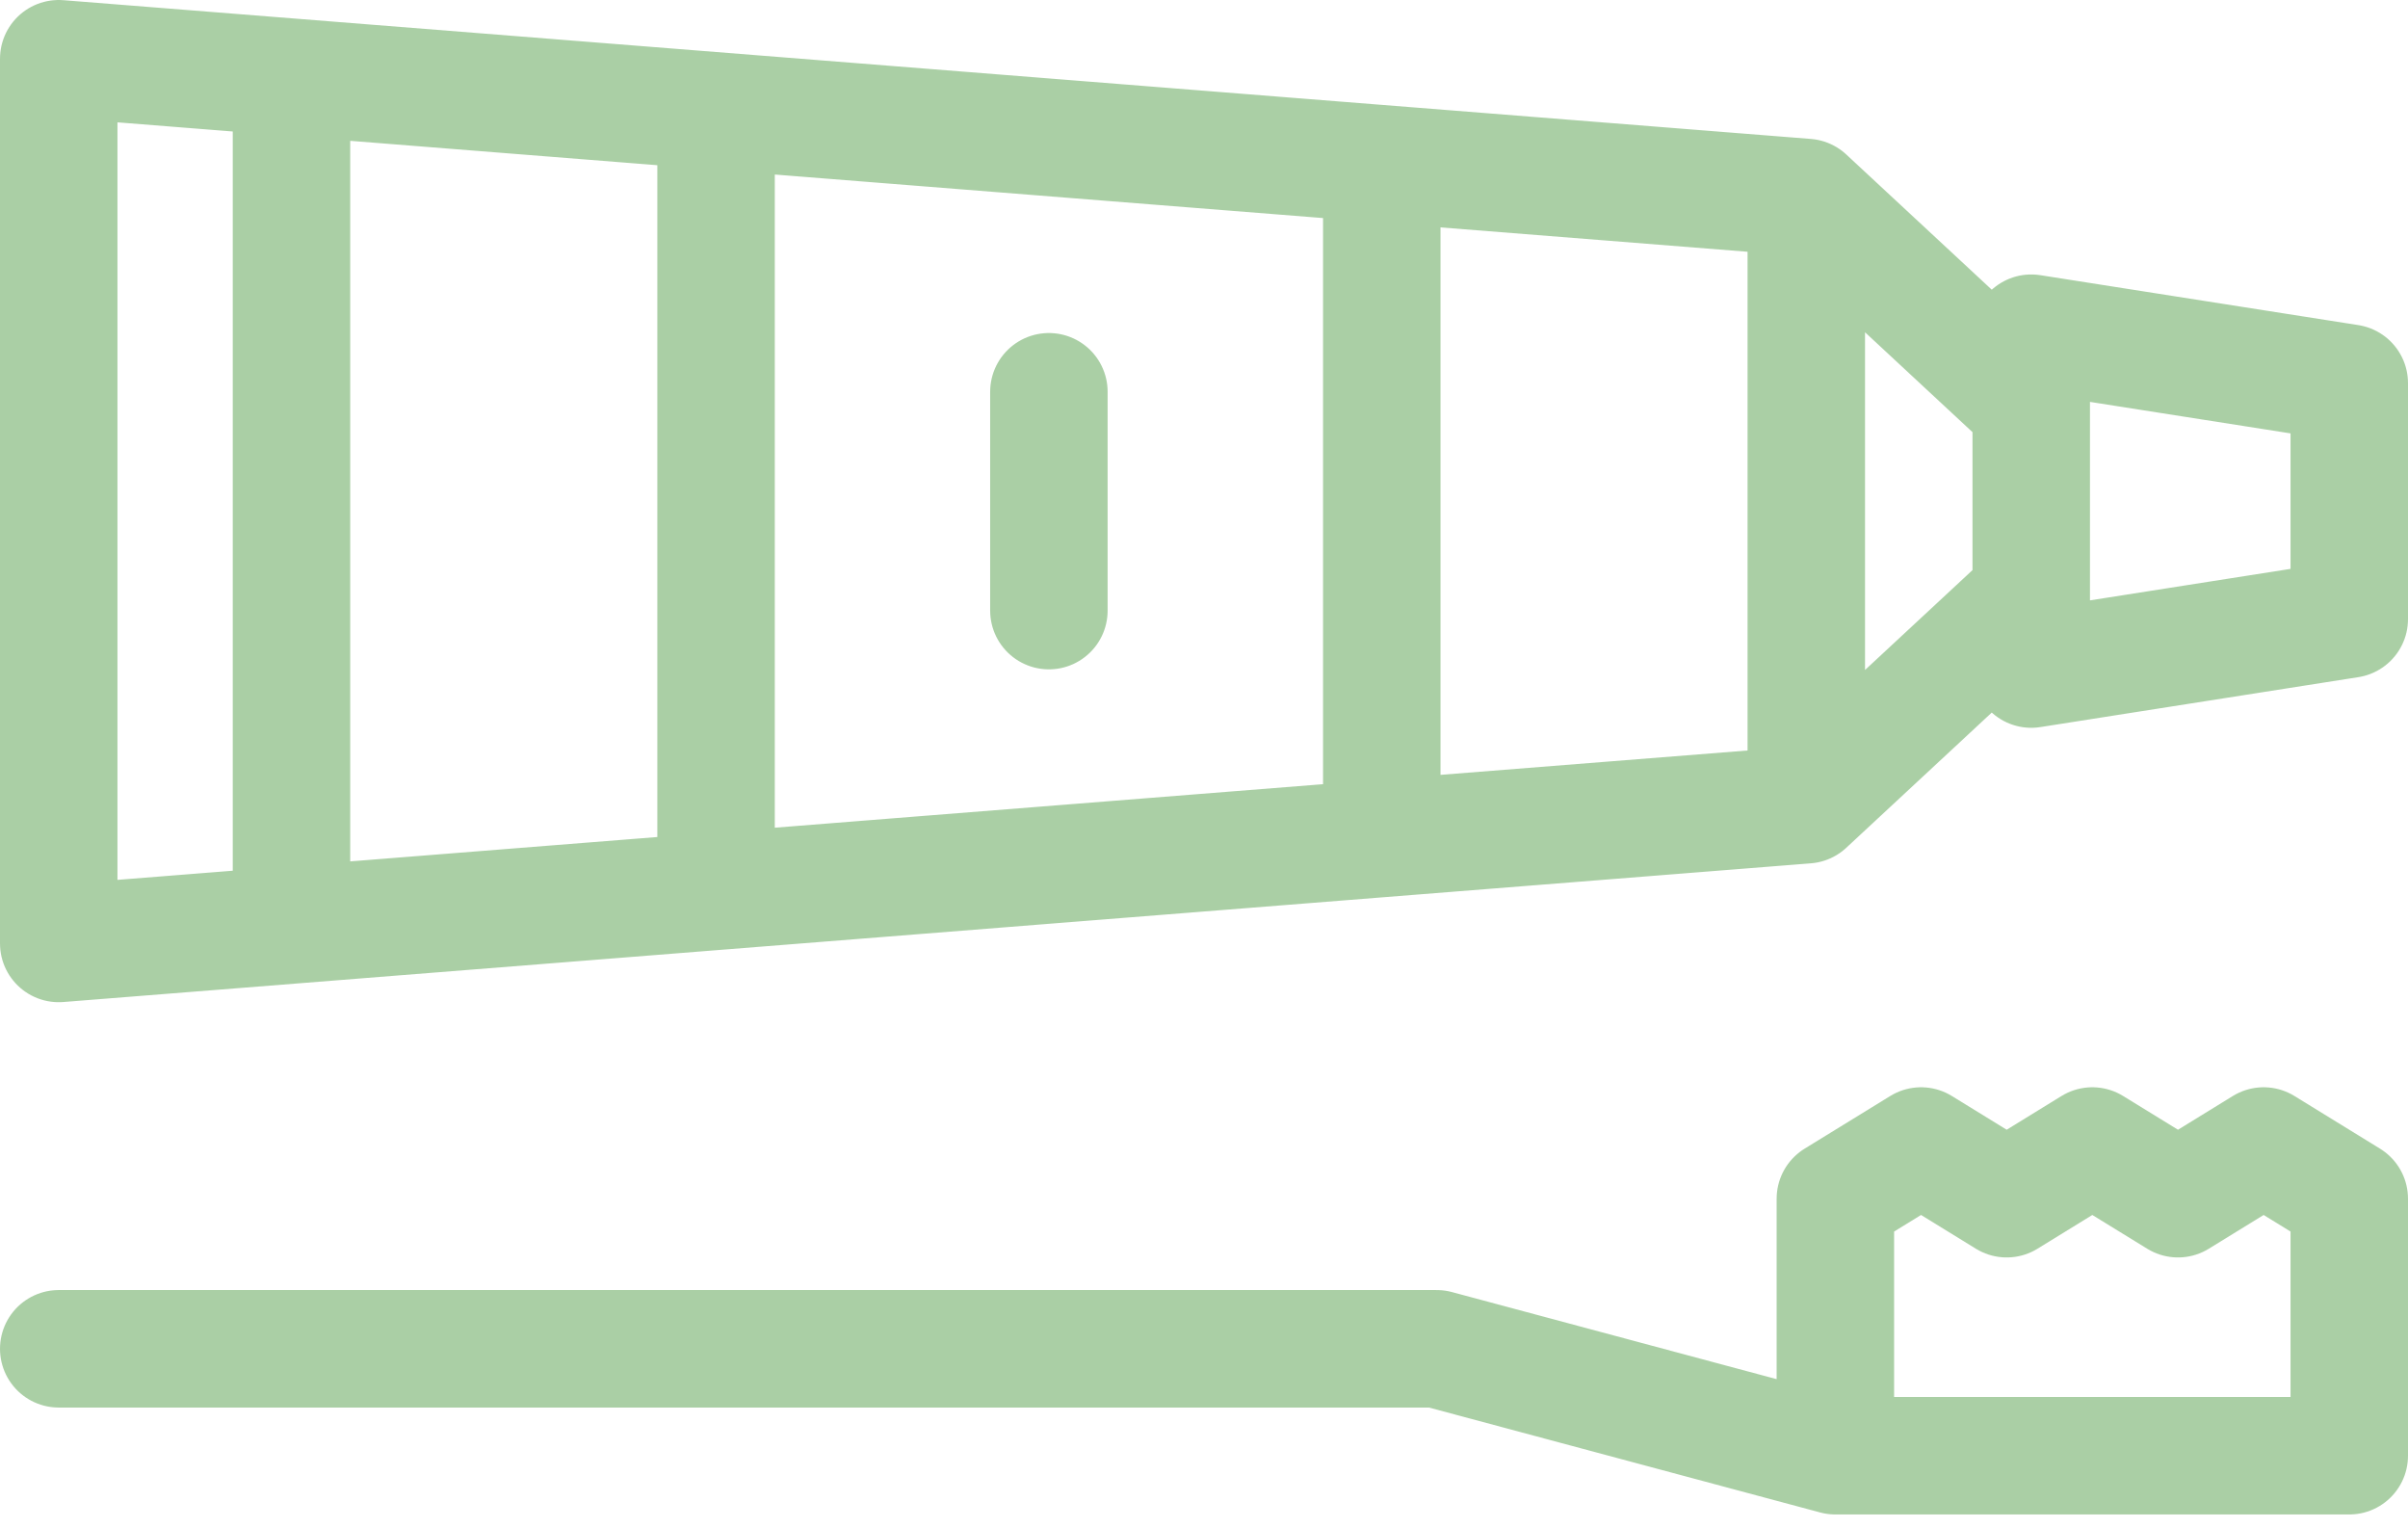
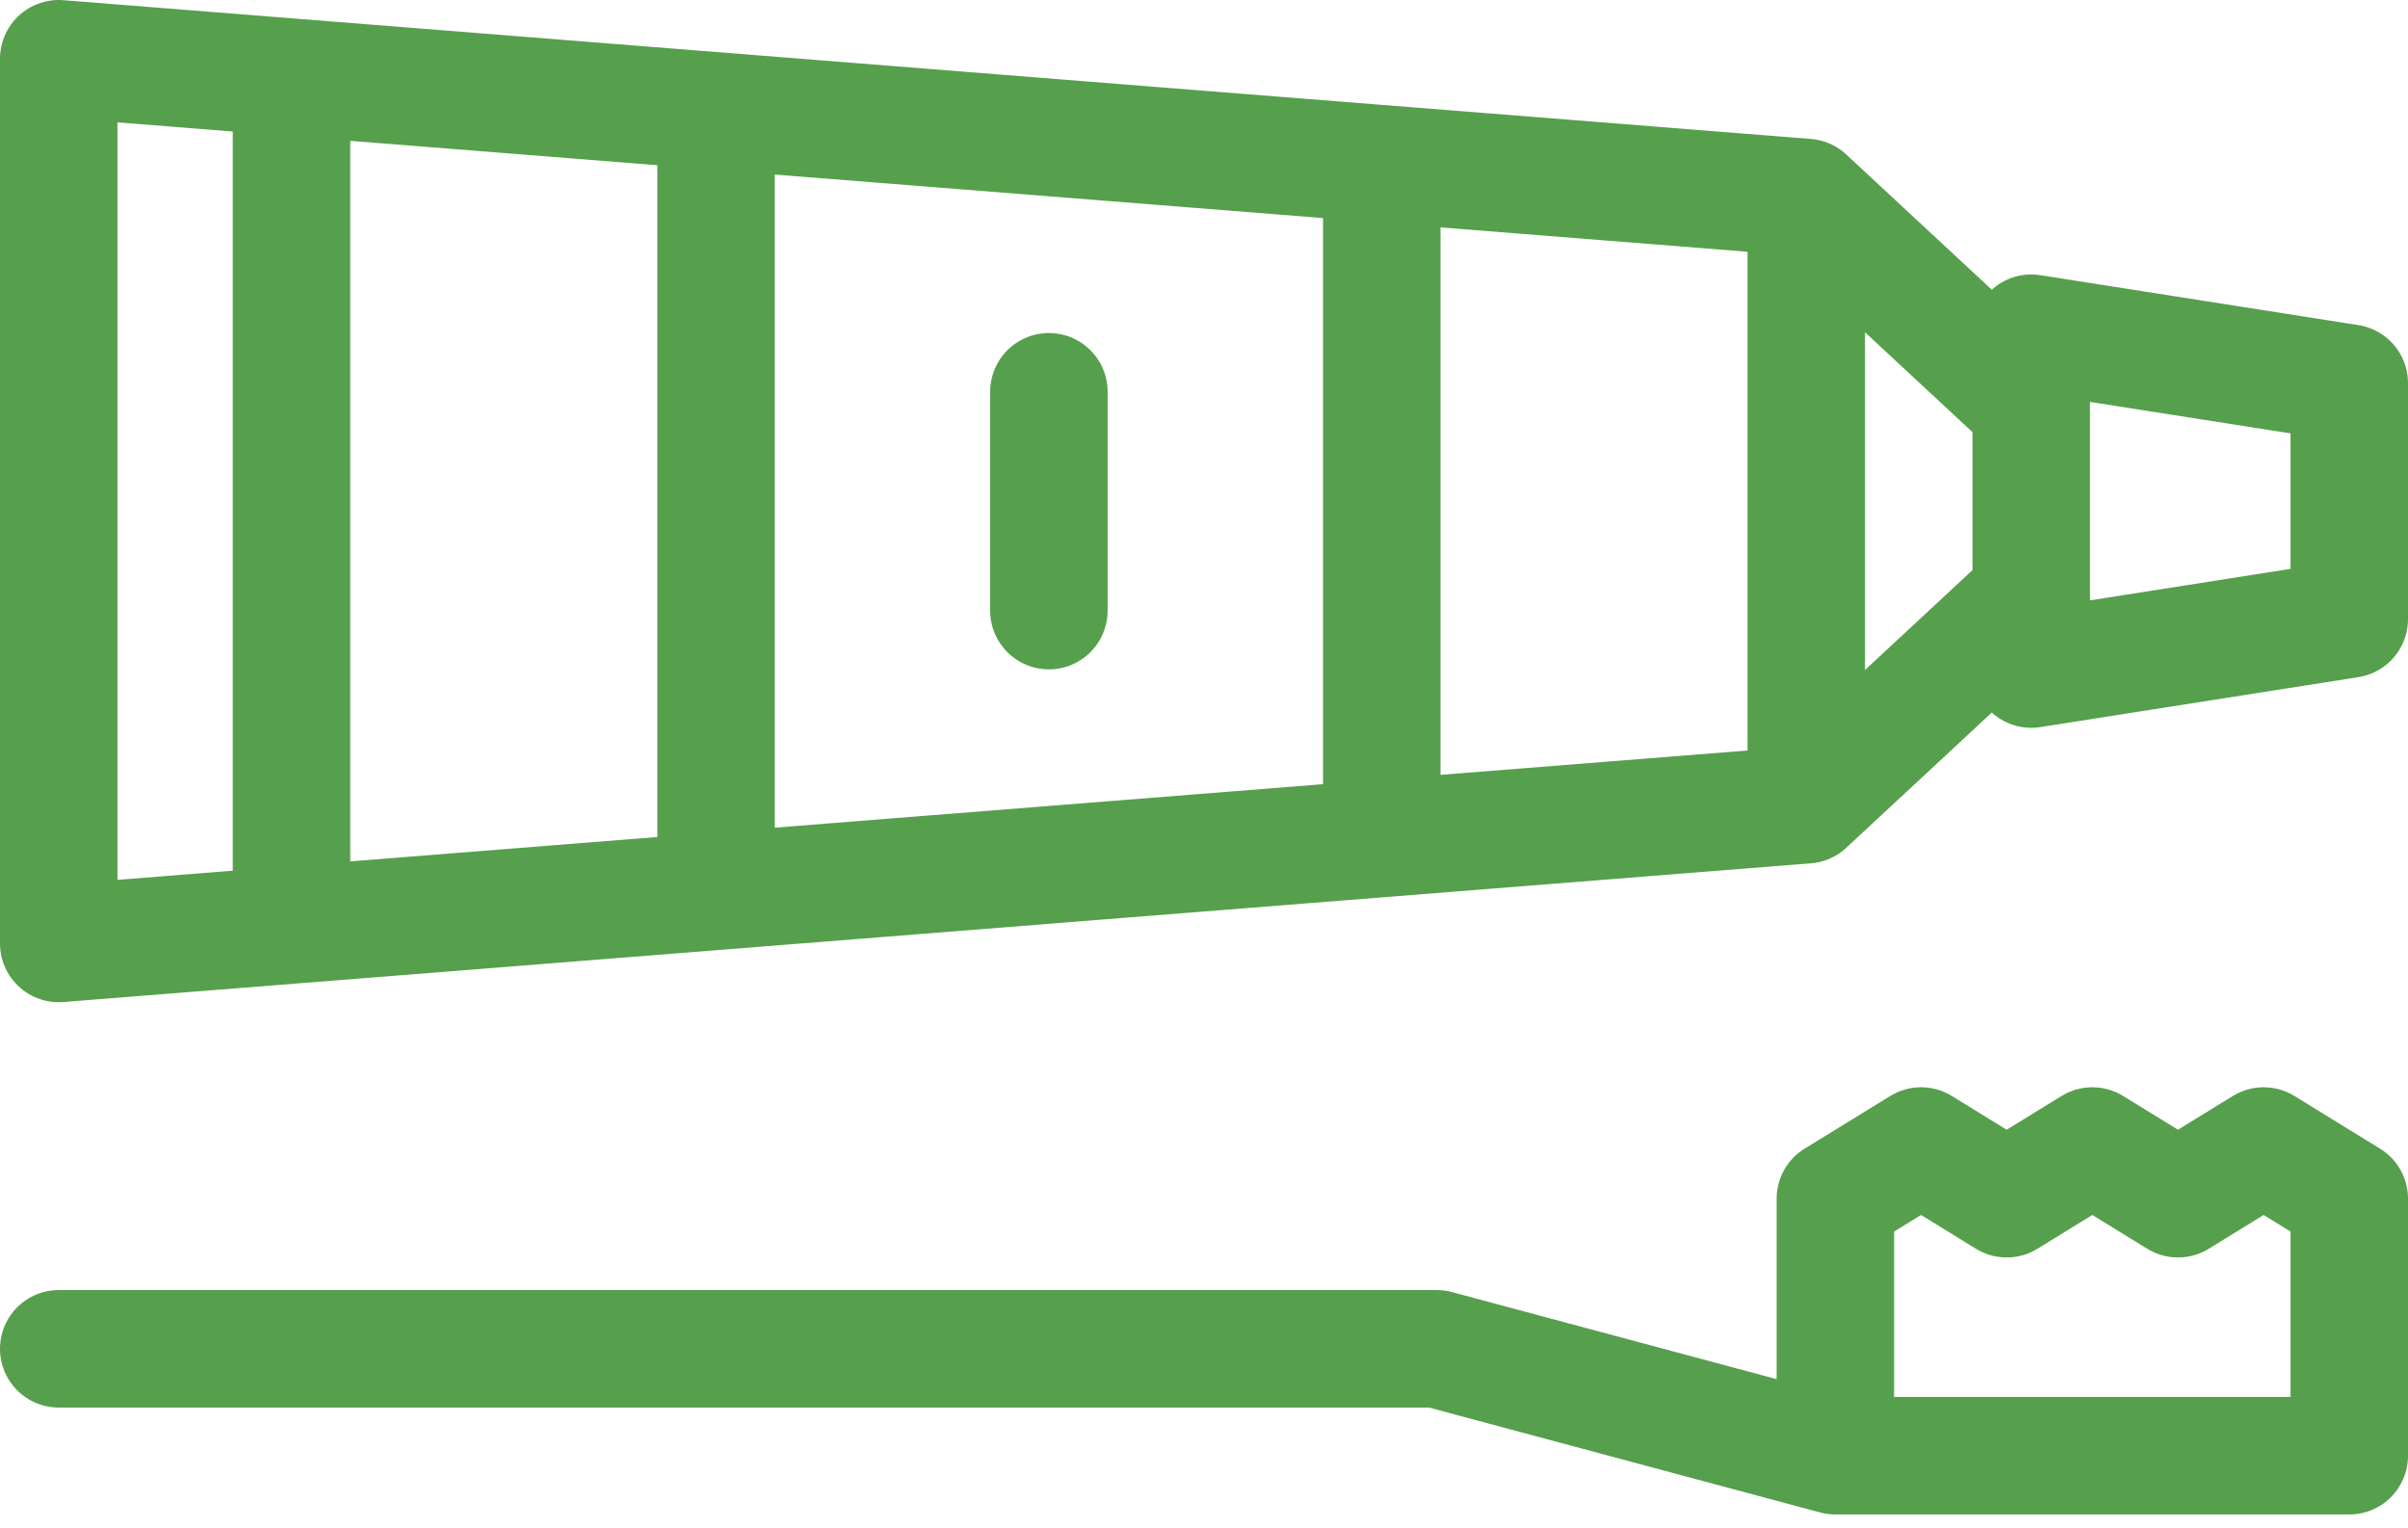
<svg xmlns="http://www.w3.org/2000/svg" width="41" height="26" fill="none">
-   <path d="M34.539 10.183l-3.784 3.516L1 16.06V1l29.755 2.362 3.768 3.501m-3.768-3.102v9.54M4.963 1.658v13.743m26.287 8.982v-3.978l1.459-.897 1.458.897 1.458-.897 1.459.897 1.458-.897 1.458.897v4.375h-8.75l-6.788-1.82H1m11.192-8.22V2.32m11.335.841V13.9m-5.668-7.231v3.725M40 6.522v4.017l-5.415.85V5.672l5.415.85z" stroke="#569F4C" stroke-width="2" stroke-miterlimit="22.926" stroke-linecap="round" stroke-linejoin="round" opacity=".5" />
+   <path d="M34.539 10.183l-3.784 3.516L1 16.06V1l29.755 2.362 3.768 3.501m-3.768-3.102v9.54M4.963 1.658v13.743m26.287 8.982v-3.978l1.459-.897 1.458.897 1.458-.897 1.459.897 1.458-.897 1.458.897v4.375h-8.75l-6.788-1.82H1m11.192-8.22V2.32m11.335.841V13.9m-5.668-7.231v3.725M40 6.522v4.017l-5.415.85V5.672l5.415.85z" stroke="#569F4C" stroke-width="2" stroke-miterlimit="22.926" stroke-linecap="round" stroke-linejoin="round" />
</svg>
